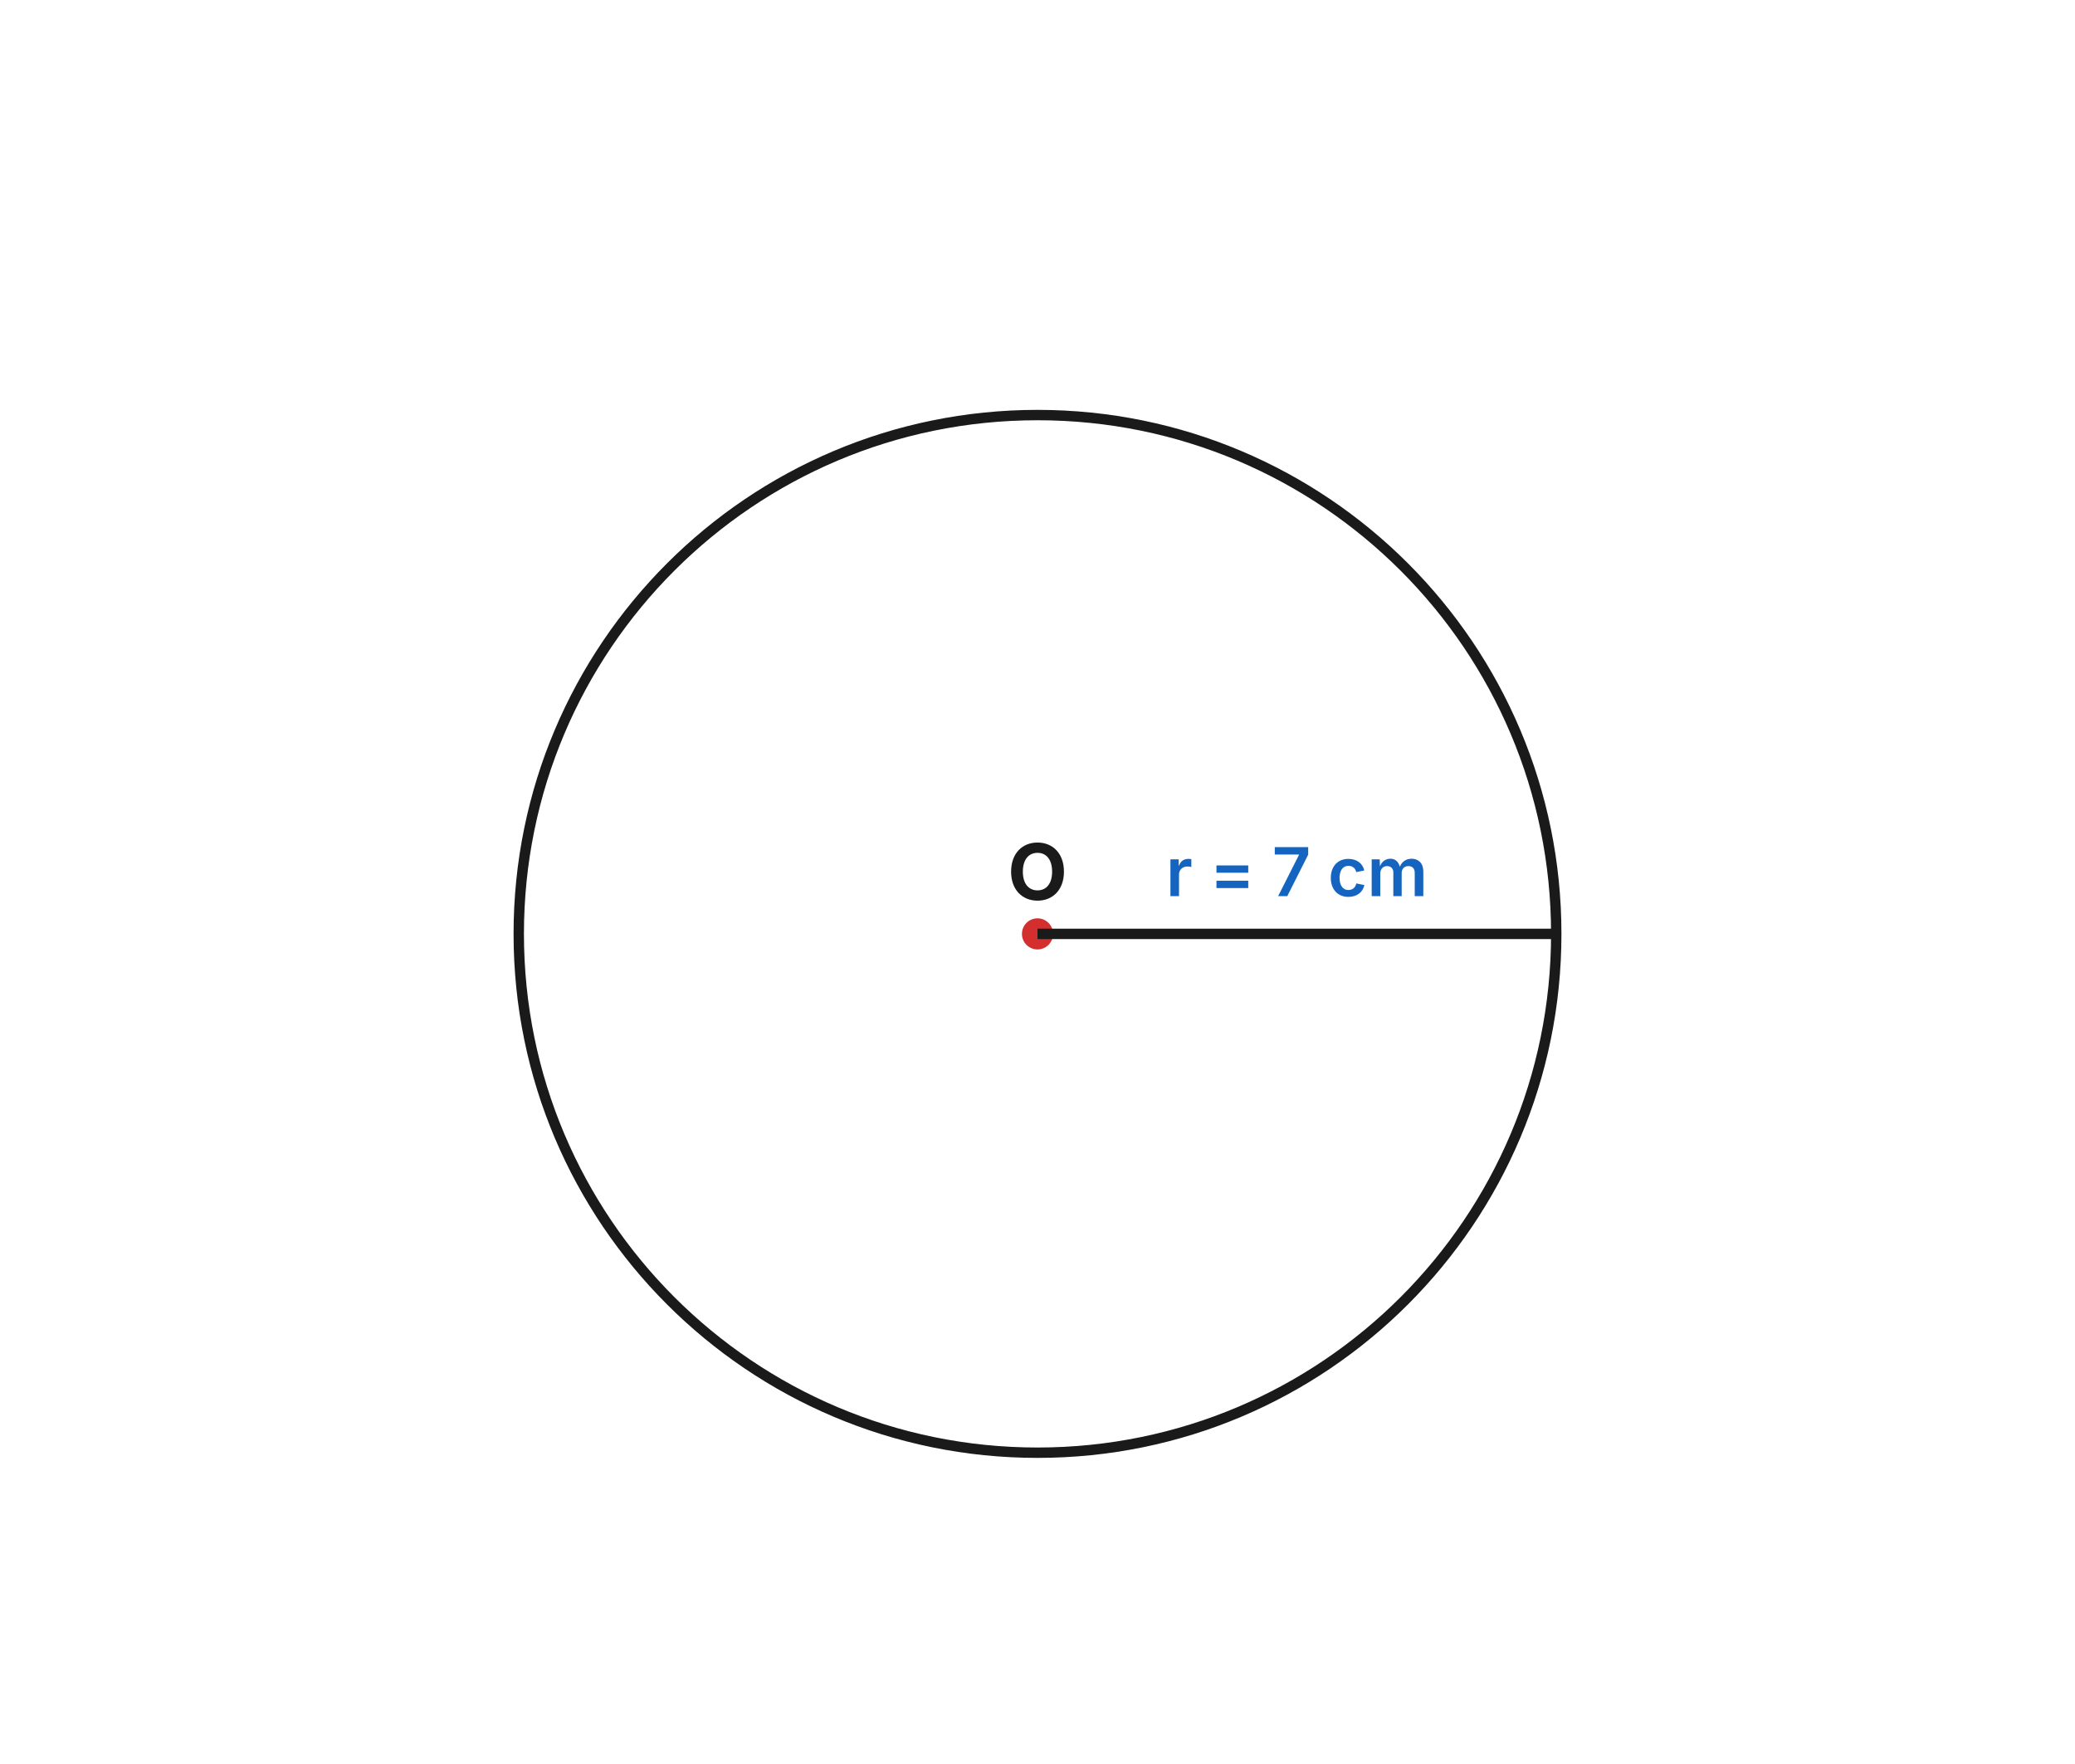
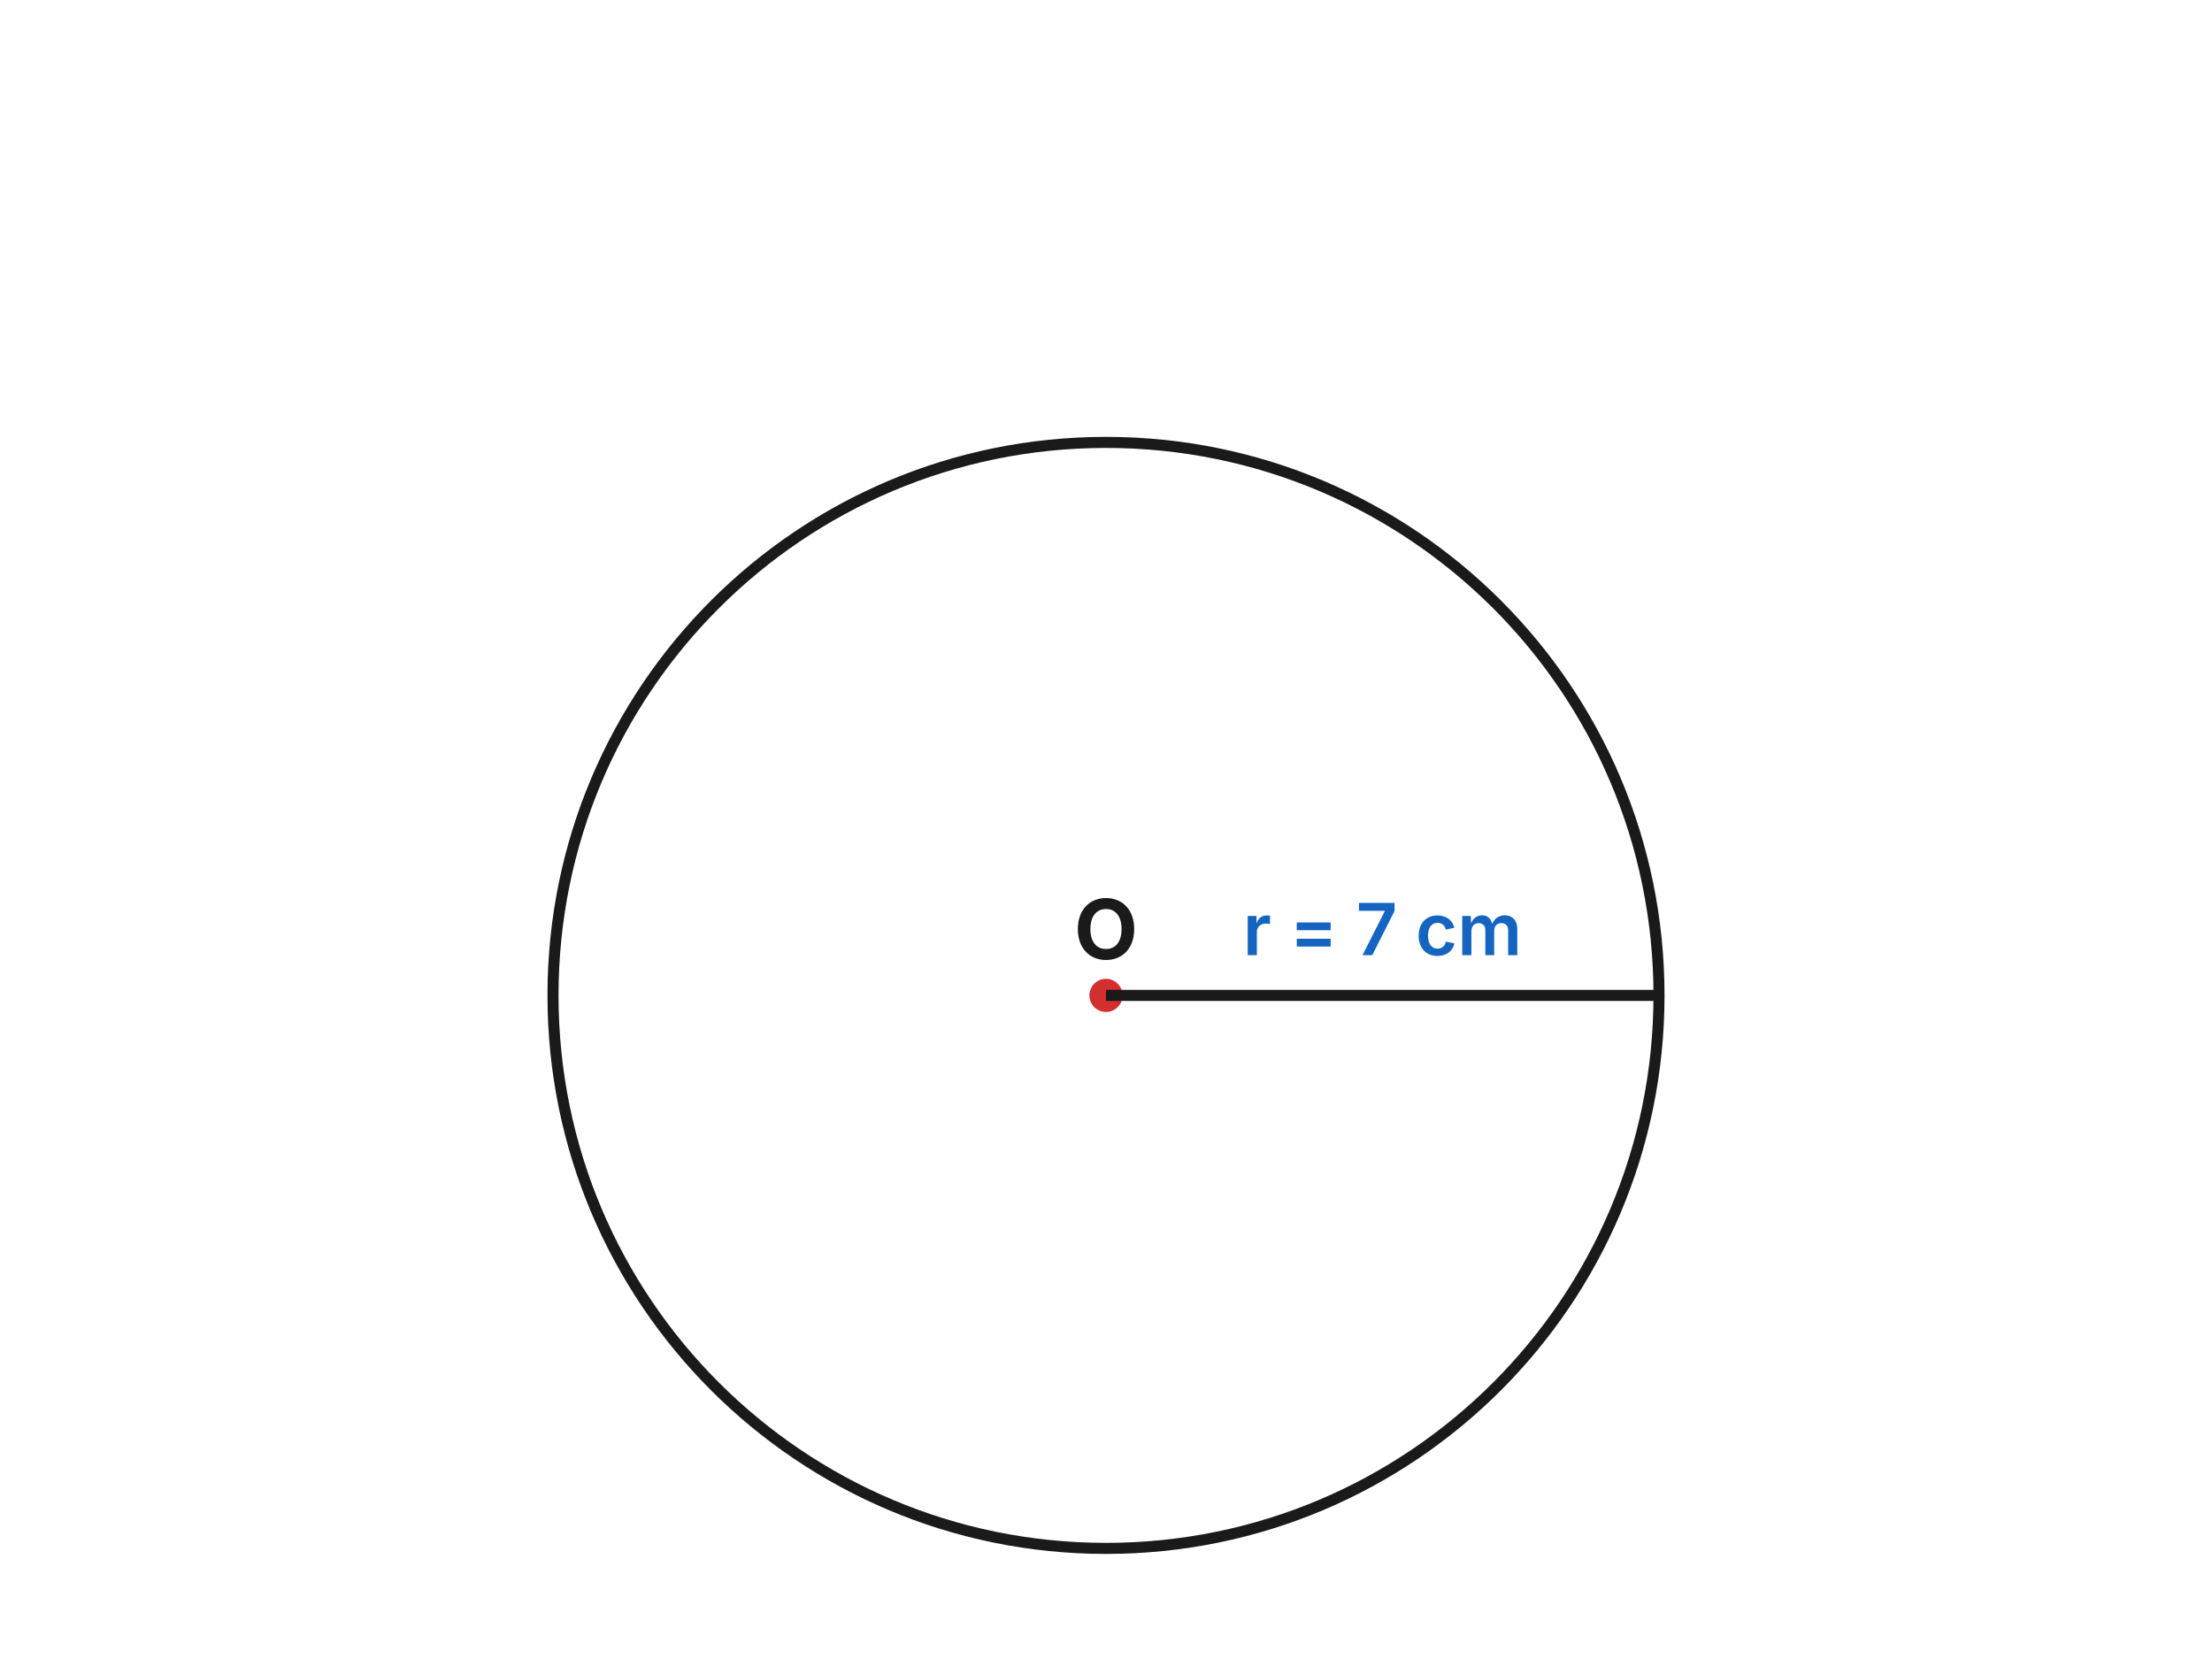
- <svg xmlns="http://www.w3.org/2000/svg" viewBox="0 0 400 340" style="background:white">
+ <svg xmlns="http://www.w3.org/2000/svg" viewBox="0 0 400 300" width="100%" preserveAspectRatio="xMidYMid meet" style="background:white;max-height:300px">
  <style>
    text { font-family: 'Inter', 'Segoe UI', system-ui, sans-serif; }
    .shape { fill: none; stroke: #1a1a1a; stroke-width: 2; stroke-linejoin: round; }
    .shape-fill { stroke: #1a1a1a; stroke-width: 2; stroke-linejoin: round; }
    .label { fill: #1a1a1a; font-size: 15px; font-weight: 700; }
    .value { fill: #1565C0; font-size: 13px; font-weight: 600; }
    .dim { fill: #666; font-size: 12px; }
    .dashed { stroke-dasharray: 6,4; stroke: #888; stroke-width: 1.5; }
    .dotted { stroke-dasharray: 2,3; stroke: #aaa; stroke-width: 1; }
    .hatched { fill: url(#hatch); opacity: 0.4; }
    .angle-arc { fill: none; stroke: #E65100; stroke-width: 1.8; }
    .angle-fill { fill: #FFF3E0; stroke: #E65100; stroke-width: 1; opacity: 0.5; }
    .right-angle { fill: none; stroke: #333; stroke-width: 1.5; }
    .grid { stroke: #e0e0e0; stroke-width: 0.5; }
    .axis { stroke: #333; stroke-width: 1.5; }
    .point { fill: #D32F2F; }
    .arrow { fill: #333; stroke: #333; stroke-width: 1.5; }
    @media (prefers-color-scheme: dark) {
      svg { background: #1a1a1a; }
      .shape { stroke: #e0e0e0; }
      .shape-fill { stroke: #e0e0e0; }
      .label { fill: #e0e0e0; }
      .value { fill: #64B5F6; }
      .dim { fill: #999; }
      .dashed { stroke: #aaa; }
      .dotted { stroke: #777; }
      .right-angle { stroke: #ccc; }
      .grid { stroke: #333; }
      .axis { stroke: #e0e0e0; }
      .point { fill: #EF5350; }
      .arrow { fill: #e0e0e0; stroke: #e0e0e0; }
      .angle-arc { stroke: #FF9800; }
      .angle-fill { fill: #3E2723; stroke: #FF9800; }
    }
  </style>
  <defs>
    <pattern id="hatch" patternUnits="userSpaceOnUse" width="8" height="8" patternTransform="rotate(45)">
      <line x1="0" y1="0" x2="0" y2="8" stroke="#1565C0" stroke-width="1.5" />
    </pattern>
    <pattern id="hatch-dark" patternUnits="userSpaceOnUse" width="8" height="8" patternTransform="rotate(45)">
      <line x1="0" y1="0" x2="0" y2="8" stroke="#64B5F6" stroke-width="1.5" />
    </pattern>
    <marker id="arrowhead" markerWidth="10" markerHeight="7" refX="10" refY="3.5" orient="auto">
      <polygon points="0 0, 10 3.5, 0 7" class="arrow" />
    </marker>
  </defs>
  <circle cx="200" cy="180" r="100" class="shape" />
  <circle cx="200" cy="180" r="3" class="point" />
  <text x="200" y="168" class="label" text-anchor="middle" dominant-baseline="central">O</text>
  <line x1="200" y1="180" x2="300" y2="180" class="shape" />
  <text x="250.0" y="168.0" class="value" text-anchor="middle" dominant-baseline="central">r = 7 cm</text>
</svg>
